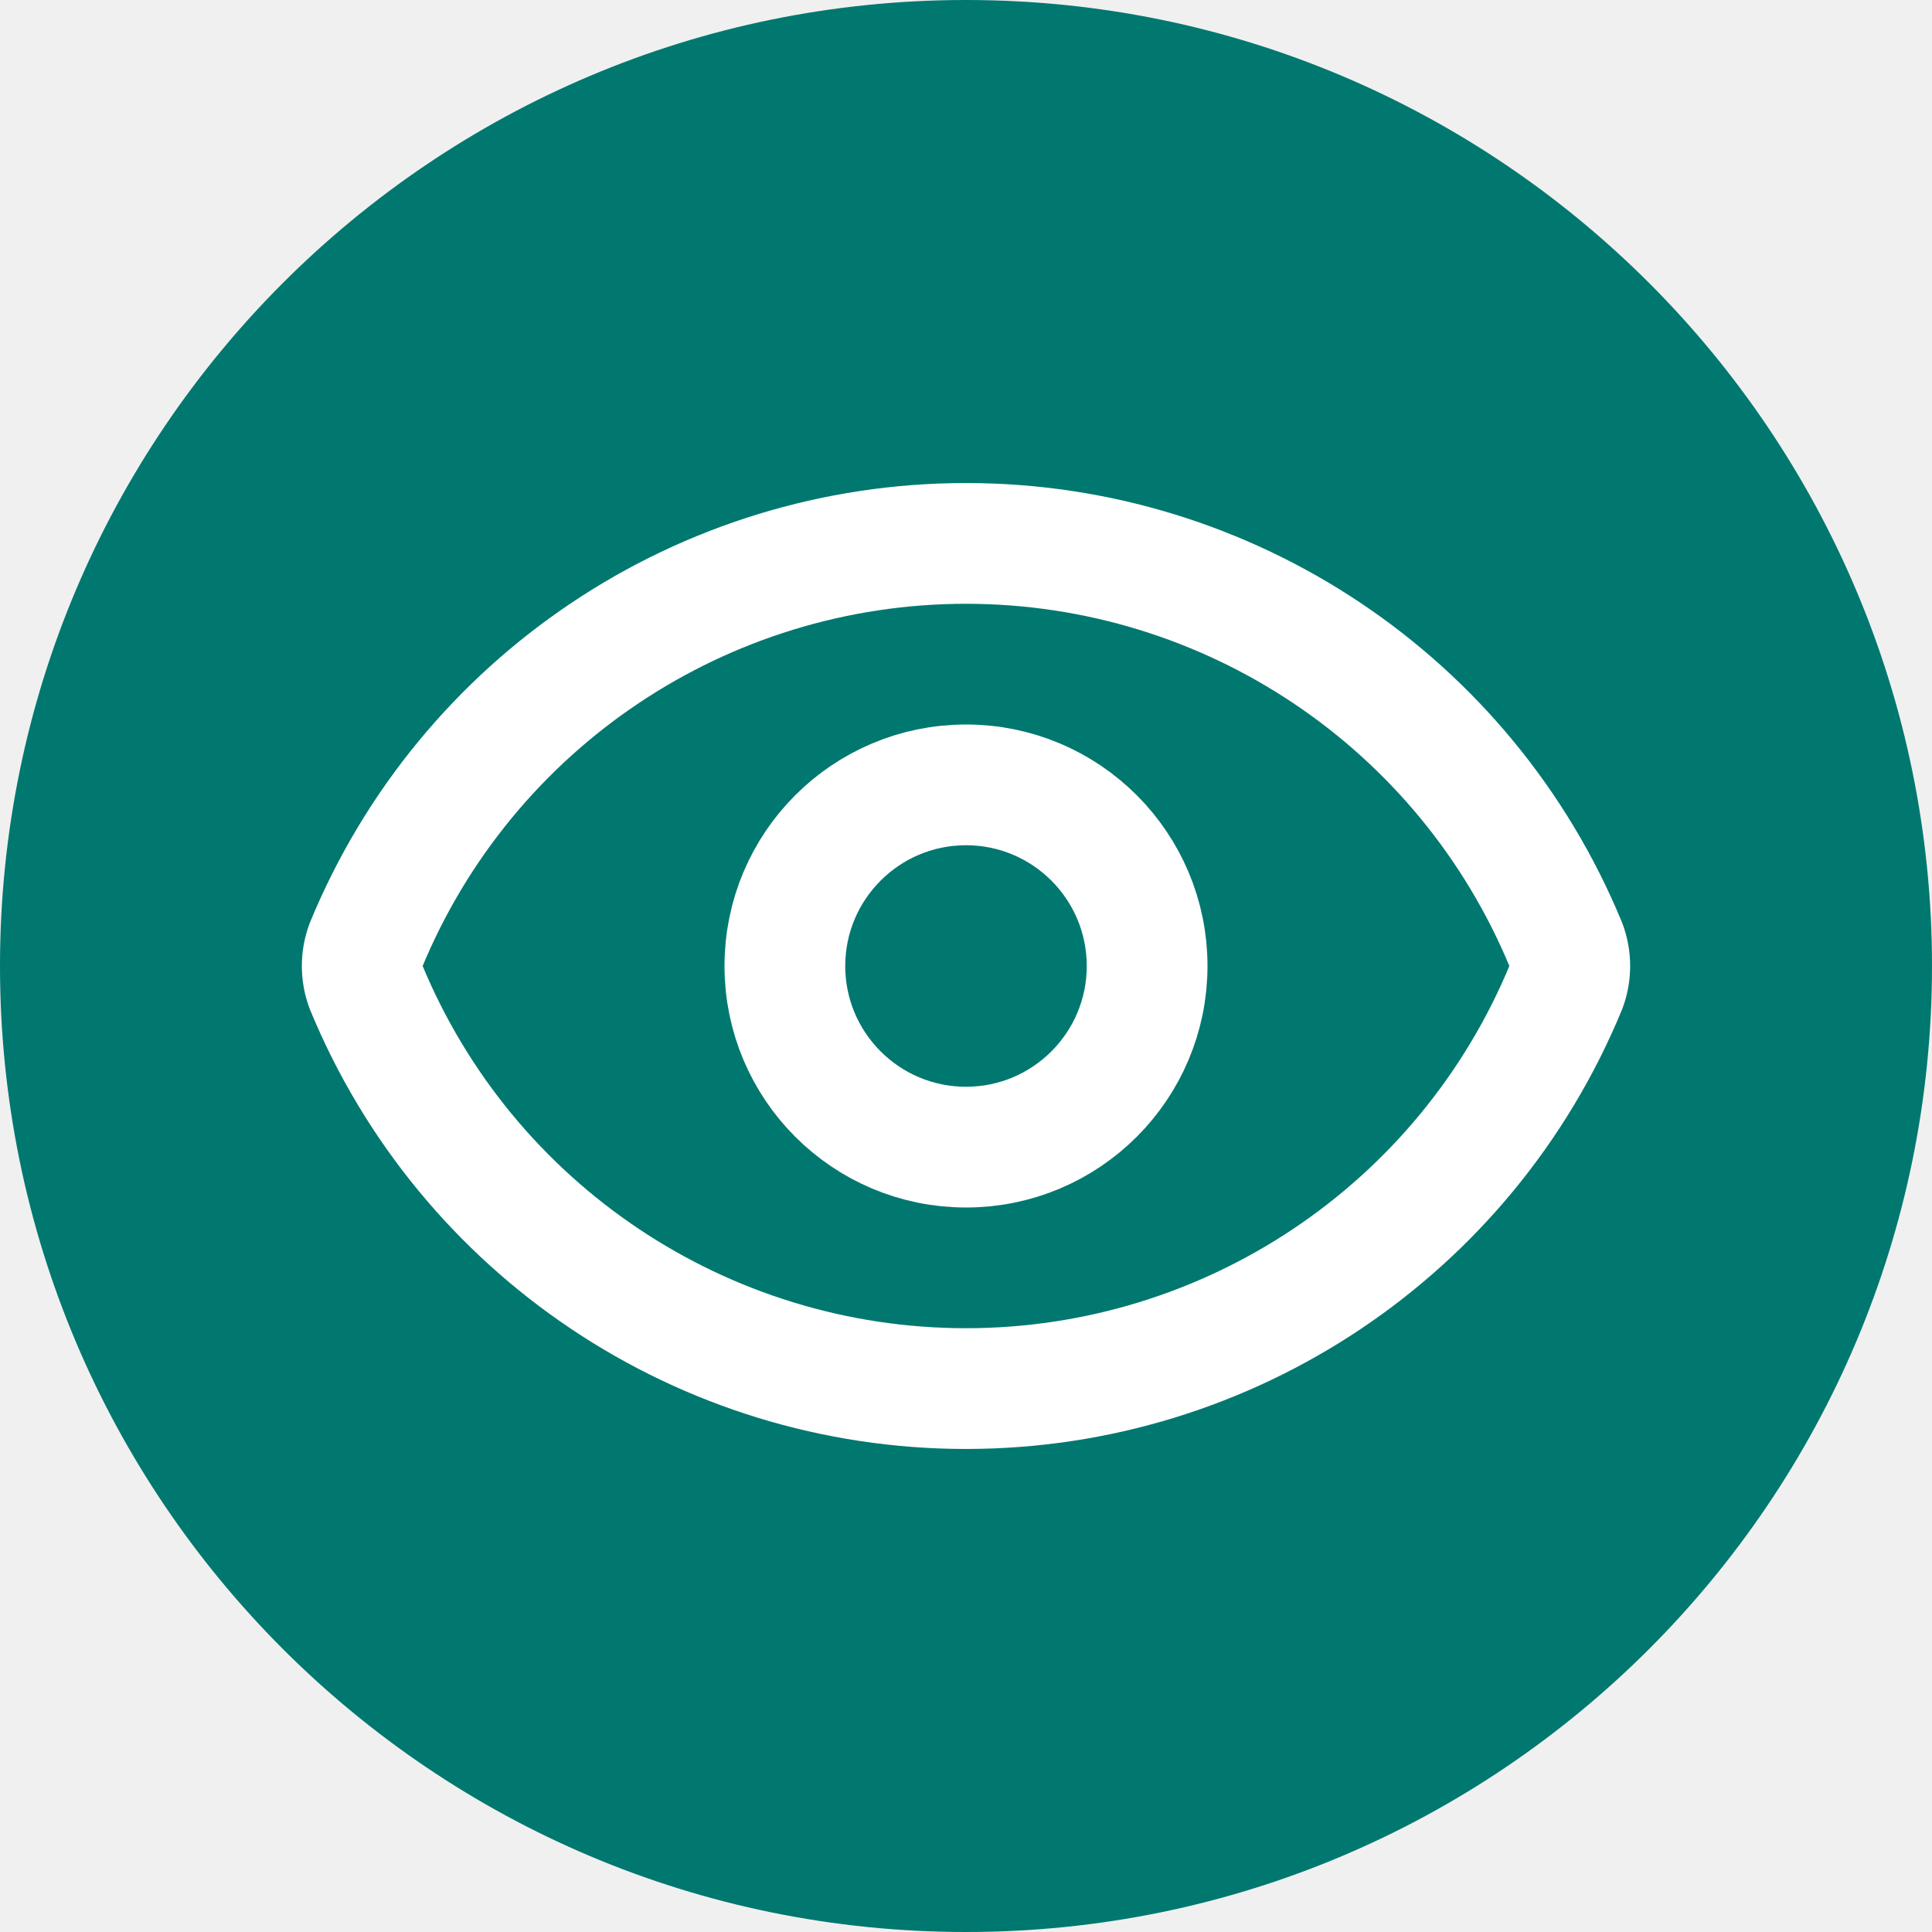
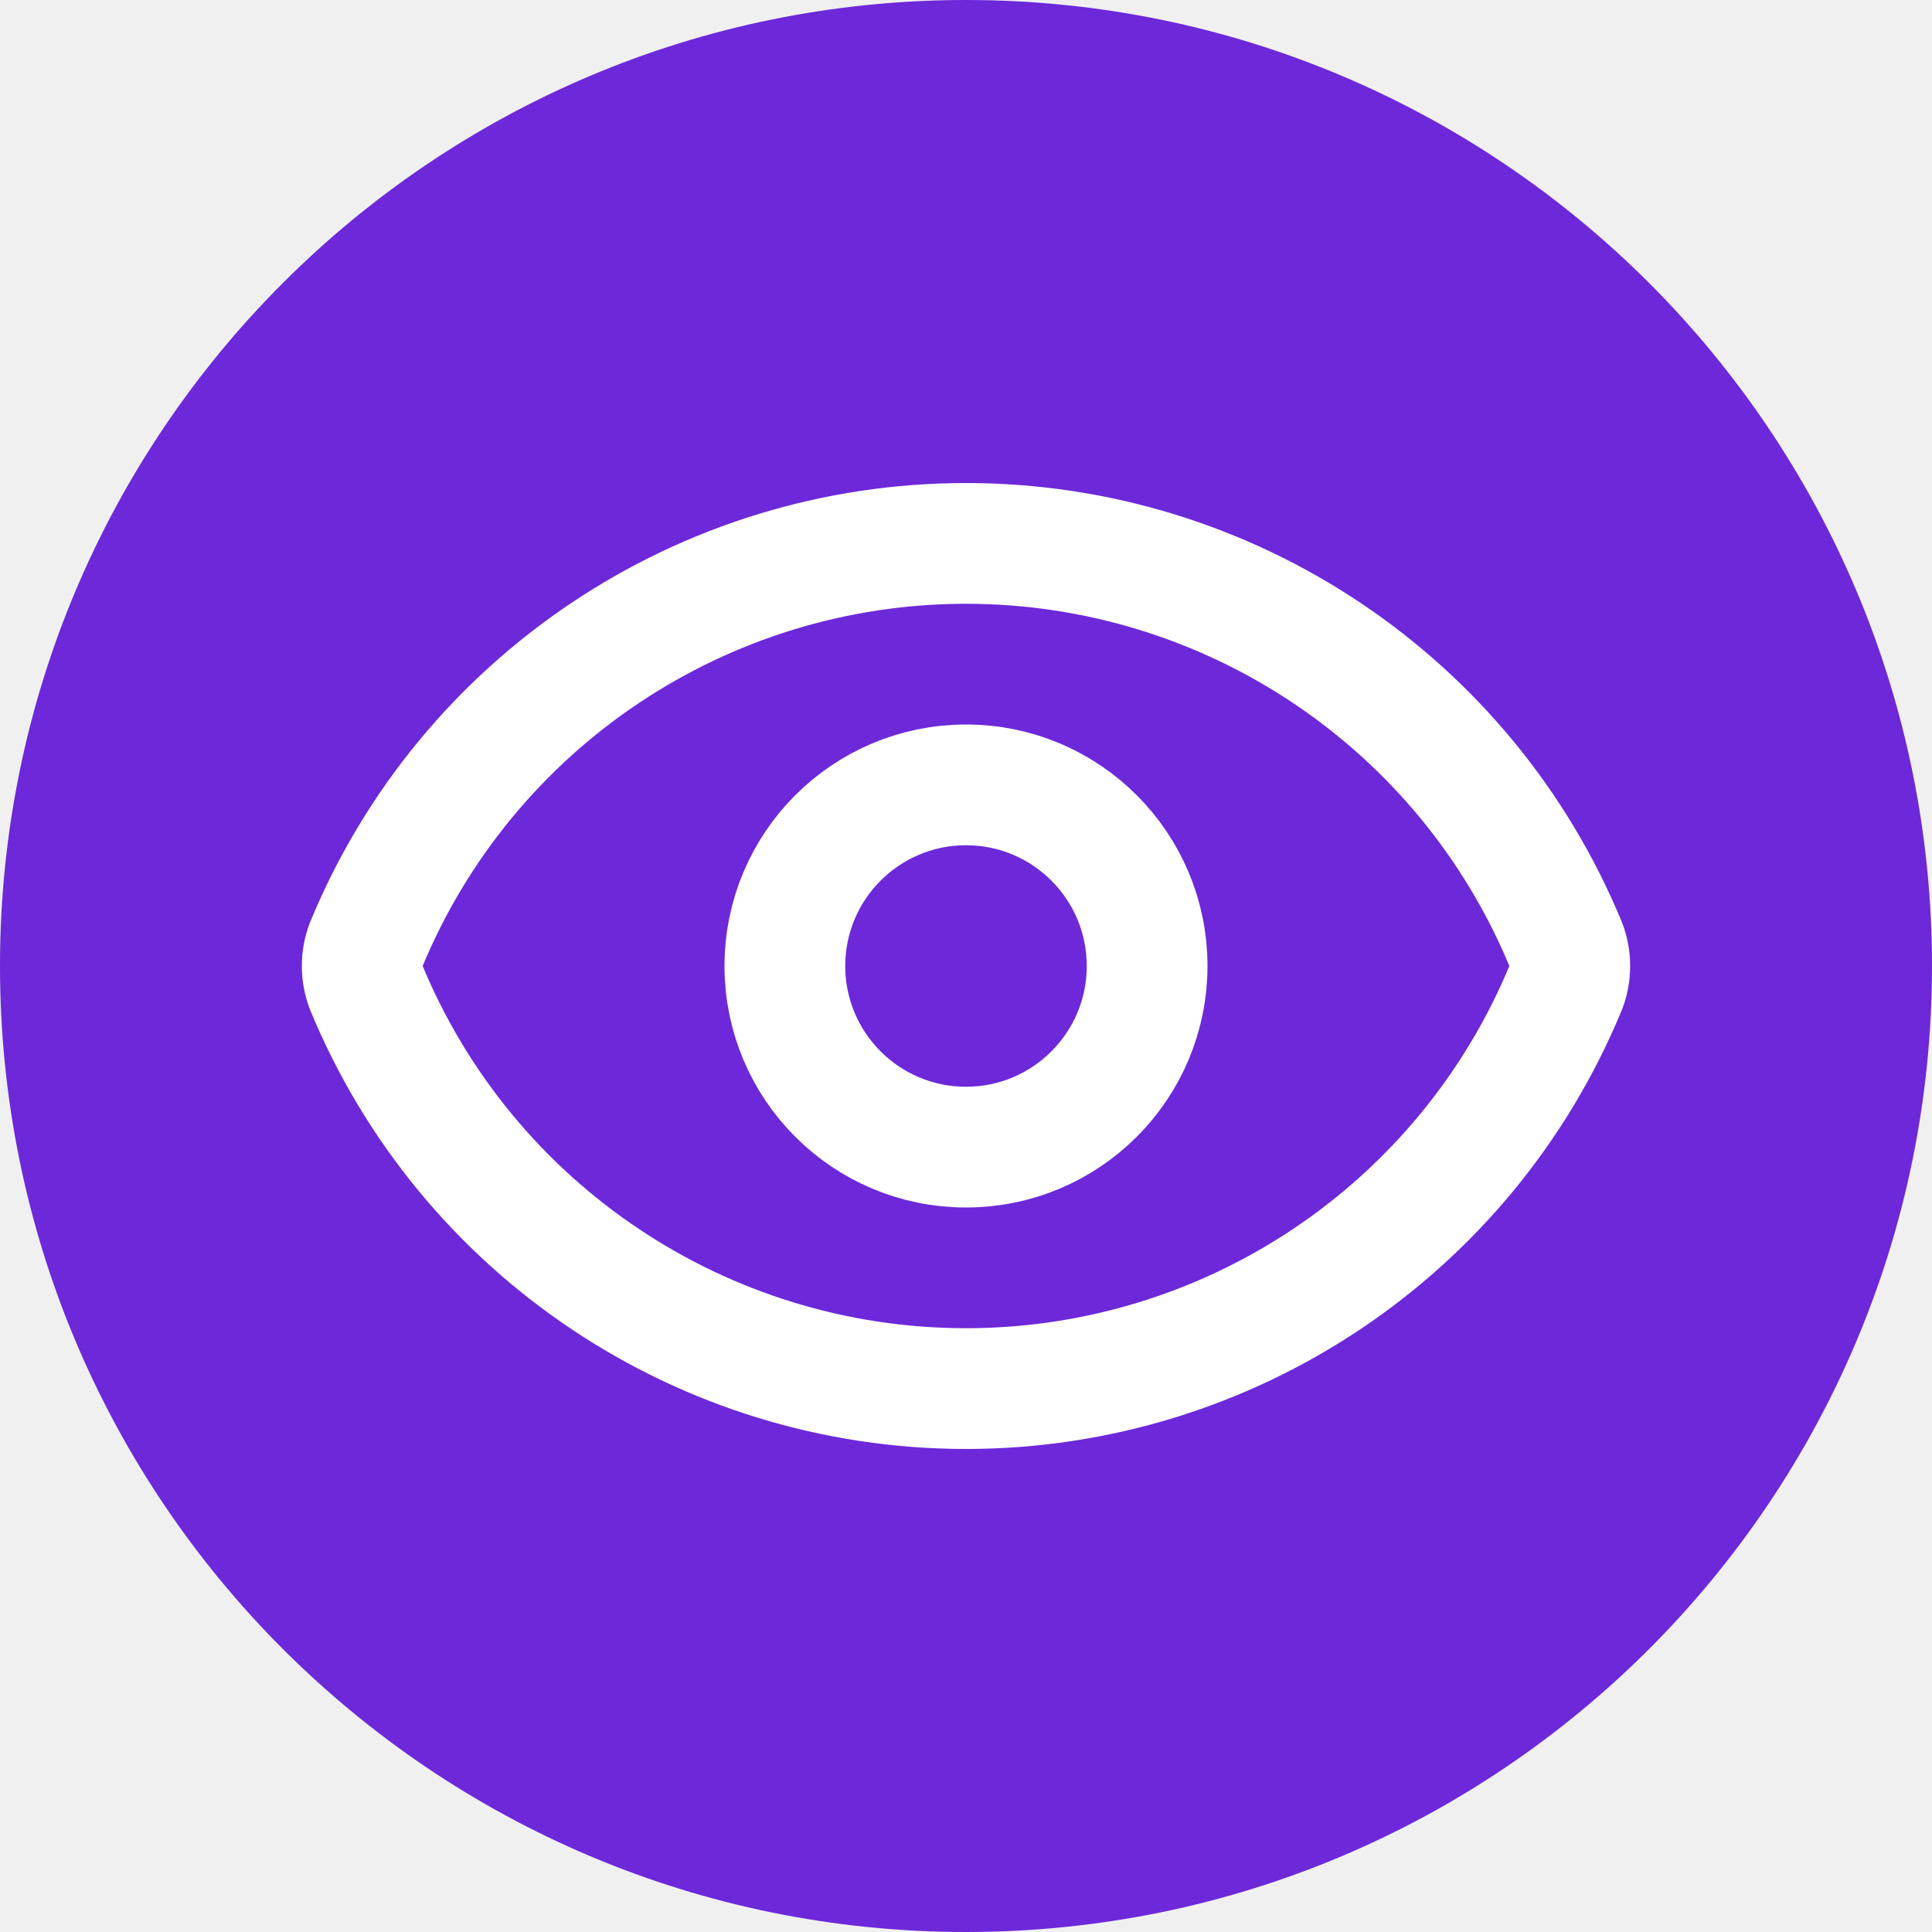
<svg xmlns="http://www.w3.org/2000/svg" viewBox="0 0 32 32">
-   <circle cx="16" cy="16" r="16" fill="#00786f" />
+   <circle cx="16" cy="16" r="16" fill="#6d28d9" />
  <g transform="translate(4 4)" fill="none" stroke="#ffffff" stroke-width="2" stroke-linecap="round" stroke-linejoin="round">
    <path d="M2.062 12.348a1 1 0 0 1 0-.696 10.75 10.75 0 0 1 19.876 0 1 1 0 0 1 0 .696 10.75 10.75 0 0 1-19.876 0" />
    <circle cx="12" cy="12" r="3" />
  </g>
</svg>
